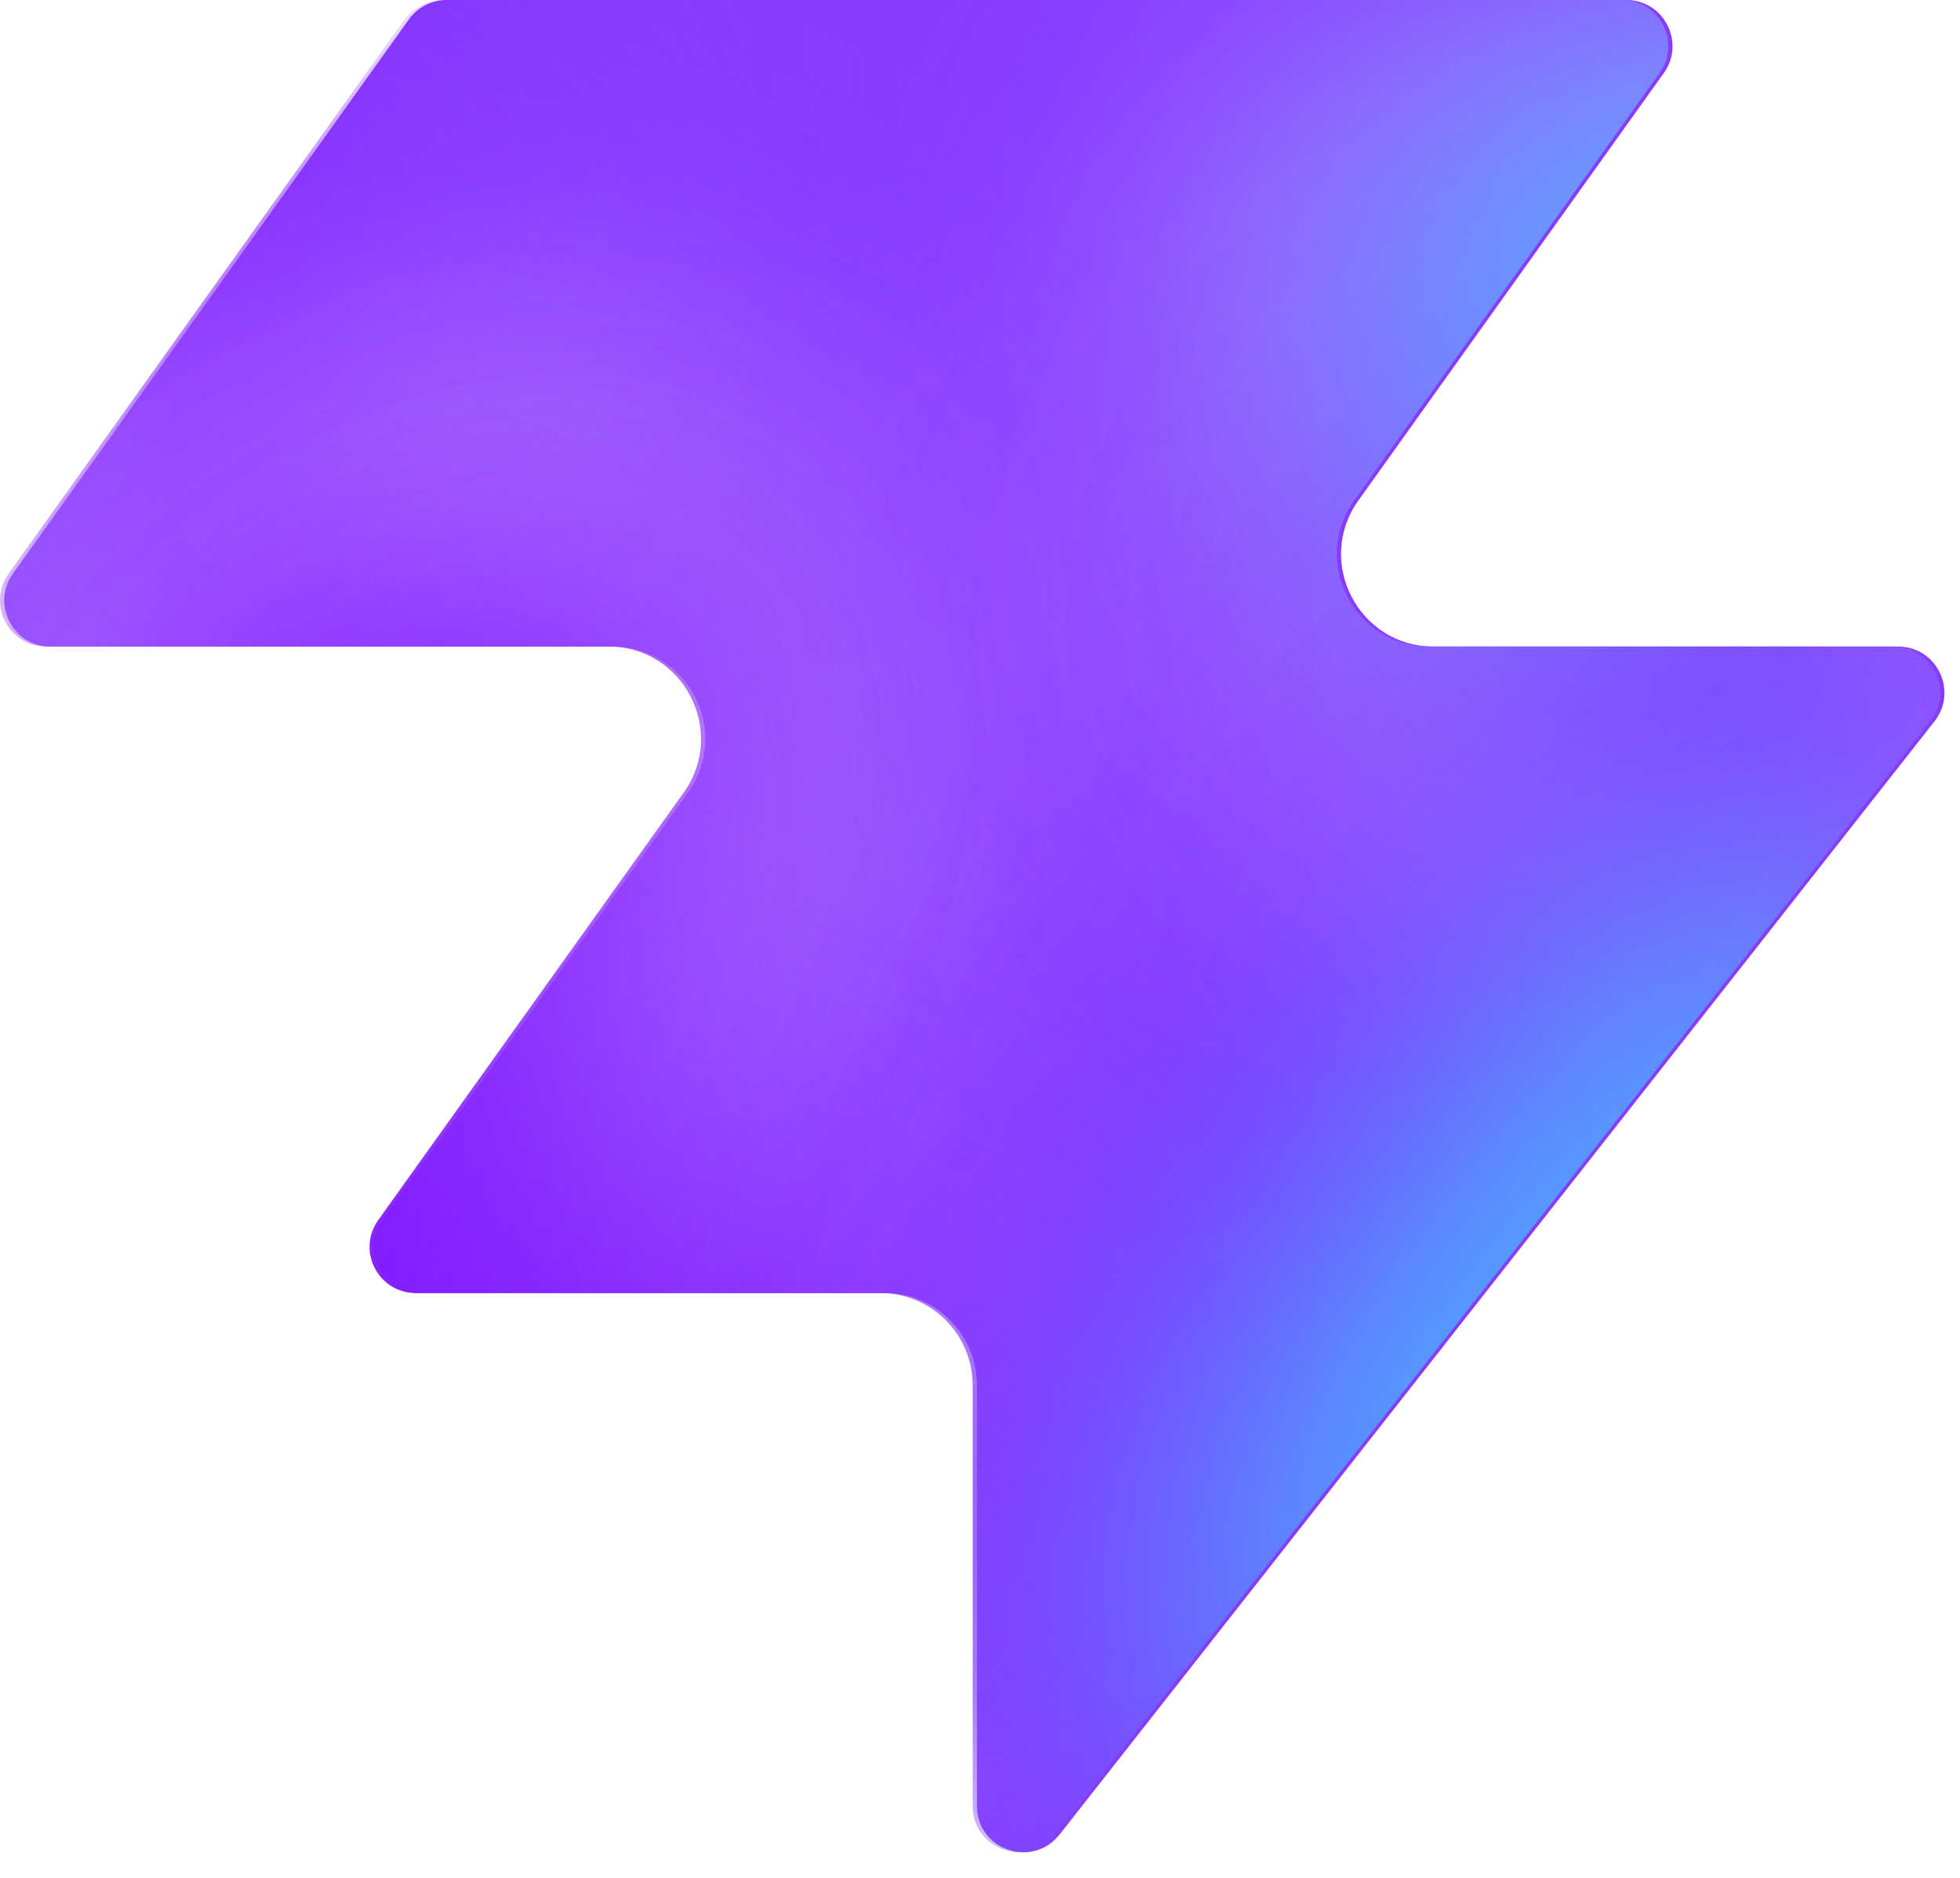
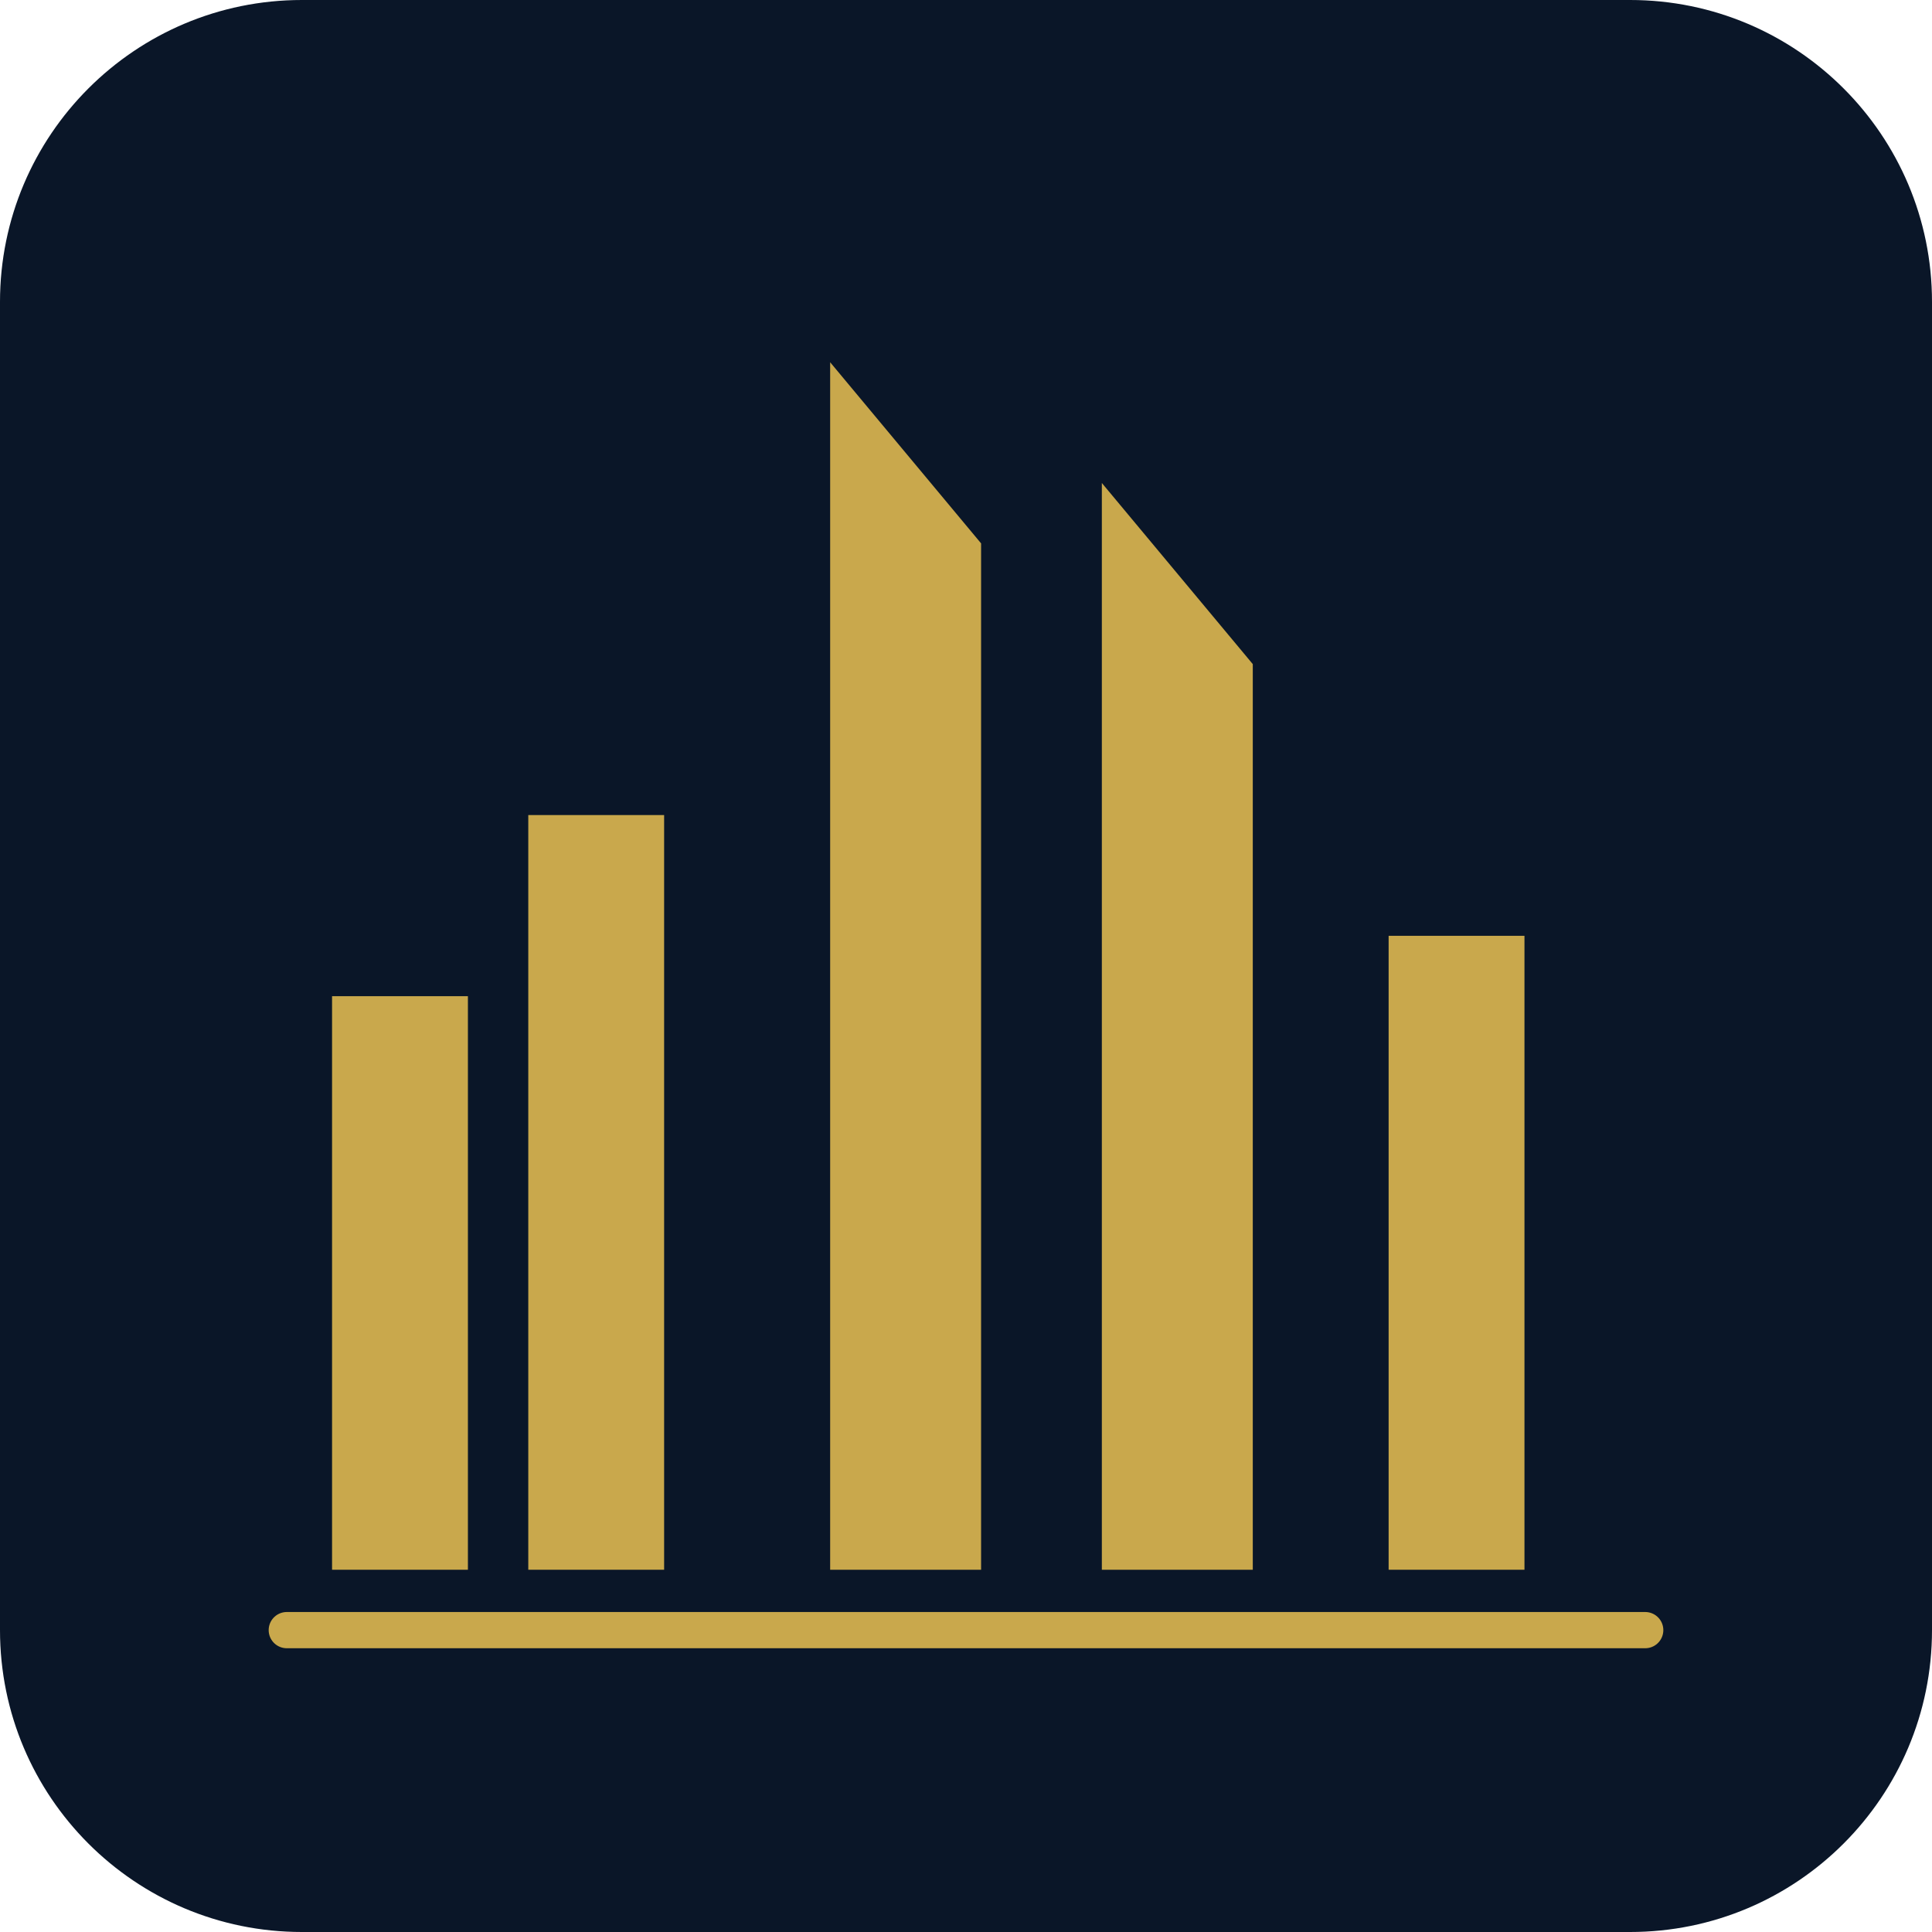
- <svg xmlns="http://www.w3.org/2000/svg" width="48" height="46" fill="none" viewBox="0 0 48 46">
-   <path fill="#863bff" d="M25.946 44.938c-.664.845-2.021.375-2.021-.698V33.937a2.26 2.26 0 0 0-2.262-2.262H10.287c-.92 0-1.456-1.04-.92-1.788l7.48-10.471c1.07-1.497 0-3.578-1.842-3.578H1.237c-.92 0-1.456-1.04-.92-1.788L10.013.474c.214-.297.556-.474.92-.474h28.894c.92 0 1.456 1.04.92 1.788l-7.48 10.471c-1.07 1.498 0 3.579 1.842 3.579h11.377c.943 0 1.473 1.088.89 1.83L25.947 44.94z" style="fill:#863bff;fill:color(display-p3 .525 .23 1);fill-opacity:1" />
-   <mask id="a" width="48" height="46" x="0" y="0" maskUnits="userSpaceOnUse" style="mask-type:alpha">
-     <path fill="#000" d="M25.842 44.938c-.664.844-2.021.375-2.021-.698V33.937a2.26 2.26 0 0 0-2.262-2.262H10.183c-.92 0-1.456-1.04-.92-1.788l7.48-10.471c1.07-1.498 0-3.579-1.842-3.579H1.133c-.92 0-1.456-1.04-.92-1.787L9.91.473c.214-.297.556-.474.92-.474h28.894c.92 0 1.456 1.04.92 1.788l-7.48 10.471c-1.07 1.498 0 3.578 1.842 3.578h11.377c.943 0 1.473 1.088.89 1.832L25.843 44.94z" style="fill:#000;fill-opacity:1" />
-   </mask>
-   <g mask="url(#a)">
-     <g filter="url(#b)">
-       <ellipse cx="5.508" cy="14.704" fill="#ede6ff" rx="5.508" ry="14.704" style="fill:#ede6ff;fill:color(display-p3 .927 .903 1);fill-opacity:1" transform="matrix(.00324 1 1 -.00324 -4.47 31.516)" />
-     </g>
-     <g filter="url(#c)">
-       <ellipse cx="10.399" cy="29.851" fill="#ede6ff" rx="10.399" ry="29.851" style="fill:#ede6ff;fill:color(display-p3 .927 .903 1);fill-opacity:1" transform="matrix(.00324 1 1 -.00324 -39.328 7.883)" />
-     </g>
-     <g filter="url(#d)">
-       <ellipse cx="5.508" cy="30.487" fill="#7e14ff" rx="5.508" ry="30.487" style="fill:#7e14ff;fill:color(display-p3 .492 .077 1);fill-opacity:1" transform="rotate(89.814 -25.913 -14.639)scale(1 -1)" />
-     </g>
-     <g filter="url(#e)">
-       <ellipse cx="5.508" cy="30.599" fill="#7e14ff" rx="5.508" ry="30.599" style="fill:#7e14ff;fill:color(display-p3 .492 .077 1);fill-opacity:1" transform="rotate(89.814 -32.644 -3.334)scale(1 -1)" />
-     </g>
-     <g filter="url(#f)">
-       <ellipse cx="5.508" cy="30.599" fill="#7e14ff" rx="5.508" ry="30.599" style="fill:#7e14ff;fill:color(display-p3 .492 .077 1);fill-opacity:1" transform="matrix(.00324 1 1 -.00324 -34.34 30.47)" />
-     </g>
-     <g filter="url(#g)">
-       <ellipse cx="14.072" cy="22.078" fill="#ede6ff" rx="14.072" ry="22.078" style="fill:#ede6ff;fill:color(display-p3 .927 .903 1);fill-opacity:1" transform="rotate(93.35 24.506 48.493)scale(-1 1)" />
-     </g>
-     <g filter="url(#h)">
-       <ellipse cx="3.47" cy="21.501" fill="#7e14ff" rx="3.47" ry="21.501" style="fill:#7e14ff;fill:color(display-p3 .492 .077 1);fill-opacity:1" transform="rotate(89.009 28.708 47.59)scale(-1 1)" />
-     </g>
-     <g filter="url(#i)">
-       <ellipse cx="3.47" cy="21.501" fill="#7e14ff" rx="3.47" ry="21.501" style="fill:#7e14ff;fill:color(display-p3 .492 .077 1);fill-opacity:1" transform="rotate(89.009 28.708 47.59)scale(-1 1)" />
-     </g>
-     <g filter="url(#j)">
-       <ellipse cx=".387" cy="8.972" fill="#7e14ff" rx="4.407" ry="29.108" style="fill:#7e14ff;fill:color(display-p3 .492 .077 1);fill-opacity:1" transform="rotate(39.51 .387 8.972)" />
-     </g>
-     <g filter="url(#k)">
-       <ellipse cx="47.523" cy="-6.092" fill="#7e14ff" rx="4.407" ry="29.108" style="fill:#7e14ff;fill:color(display-p3 .492 .077 1);fill-opacity:1" transform="rotate(37.892 47.523 -6.092)" />
-     </g>
-     <g filter="url(#l)">
-       <ellipse cx="41.412" cy="6.333" fill="#47bfff" rx="5.971" ry="9.665" style="fill:#47bfff;fill:color(display-p3 .28 .748 1);fill-opacity:1" transform="rotate(37.892 41.412 6.333)" />
-     </g>
-     <g filter="url(#m)">
-       <ellipse cx="-1.879" cy="38.332" fill="#7e14ff" rx="4.407" ry="29.108" style="fill:#7e14ff;fill:color(display-p3 .492 .077 1);fill-opacity:1" transform="rotate(37.892 -1.88 38.332)" />
-     </g>
-     <g filter="url(#n)">
-       <ellipse cx="-1.879" cy="38.332" fill="#7e14ff" rx="4.407" ry="29.108" style="fill:#7e14ff;fill:color(display-p3 .492 .077 1);fill-opacity:1" transform="rotate(37.892 -1.88 38.332)" />
-     </g>
-     <g filter="url(#o)">
-       <ellipse cx="35.651" cy="29.907" fill="#7e14ff" rx="4.407" ry="29.108" style="fill:#7e14ff;fill:color(display-p3 .492 .077 1);fill-opacity:1" transform="rotate(37.892 35.651 29.907)" />
-     </g>
-     <g filter="url(#p)">
-       <ellipse cx="38.418" cy="32.4" fill="#47bfff" rx="5.971" ry="15.297" style="fill:#47bfff;fill:color(display-p3 .28 .748 1);fill-opacity:1" transform="rotate(37.892 38.418 32.4)" />
-     </g>
-   </g>
-   <defs>
-     <filter id="b" width="60.045" height="41.654" x="-19.77" y="16.149" color-interpolation-filters="sRGB" filterUnits="userSpaceOnUse">
-       <feFlood flood-opacity="0" result="BackgroundImageFix" />
-       <feBlend in="SourceGraphic" in2="BackgroundImageFix" result="shape" />
-       <feGaussianBlur result="effect1_foregroundBlur_2002_17158" stdDeviation="7.659" />
-     </filter>
-     <filter id="c" width="90.34" height="51.437" x="-54.613" y="-7.533" color-interpolation-filters="sRGB" filterUnits="userSpaceOnUse">
-       <feFlood flood-opacity="0" result="BackgroundImageFix" />
-       <feBlend in="SourceGraphic" in2="BackgroundImageFix" result="shape" />
-       <feGaussianBlur result="effect1_foregroundBlur_2002_17158" stdDeviation="7.659" />
-     </filter>
-     <filter id="d" width="79.355" height="29.4" x="-49.64" y="2.03" color-interpolation-filters="sRGB" filterUnits="userSpaceOnUse">
-       <feFlood flood-opacity="0" result="BackgroundImageFix" />
-       <feBlend in="SourceGraphic" in2="BackgroundImageFix" result="shape" />
-       <feGaussianBlur result="effect1_foregroundBlur_2002_17158" stdDeviation="4.596" />
-     </filter>
-     <filter id="e" width="79.579" height="29.4" x="-45.045" y="20.029" color-interpolation-filters="sRGB" filterUnits="userSpaceOnUse">
-       <feFlood flood-opacity="0" result="BackgroundImageFix" />
-       <feBlend in="SourceGraphic" in2="BackgroundImageFix" result="shape" />
-       <feGaussianBlur result="effect1_foregroundBlur_2002_17158" stdDeviation="4.596" />
-     </filter>
-     <filter id="f" width="79.579" height="29.4" x="-43.513" y="21.178" color-interpolation-filters="sRGB" filterUnits="userSpaceOnUse">
-       <feFlood flood-opacity="0" result="BackgroundImageFix" />
-       <feBlend in="SourceGraphic" in2="BackgroundImageFix" result="shape" />
-       <feGaussianBlur result="effect1_foregroundBlur_2002_17158" stdDeviation="4.596" />
-     </filter>
-     <filter id="g" width="74.749" height="58.852" x="15.756" y="-17.901" color-interpolation-filters="sRGB" filterUnits="userSpaceOnUse">
-       <feFlood flood-opacity="0" result="BackgroundImageFix" />
-       <feBlend in="SourceGraphic" in2="BackgroundImageFix" result="shape" />
-       <feGaussianBlur result="effect1_foregroundBlur_2002_17158" stdDeviation="7.659" />
-     </filter>
-     <filter id="h" width="61.377" height="25.362" x="23.548" y="2.284" color-interpolation-filters="sRGB" filterUnits="userSpaceOnUse">
-       <feFlood flood-opacity="0" result="BackgroundImageFix" />
-       <feBlend in="SourceGraphic" in2="BackgroundImageFix" result="shape" />
-       <feGaussianBlur result="effect1_foregroundBlur_2002_17158" stdDeviation="4.596" />
-     </filter>
-     <filter id="i" width="61.377" height="25.362" x="23.548" y="2.284" color-interpolation-filters="sRGB" filterUnits="userSpaceOnUse">
-       <feFlood flood-opacity="0" result="BackgroundImageFix" />
-       <feBlend in="SourceGraphic" in2="BackgroundImageFix" result="shape" />
-       <feGaussianBlur result="effect1_foregroundBlur_2002_17158" stdDeviation="4.596" />
-     </filter>
-     <filter id="j" width="56.045" height="63.649" x="-27.636" y="-22.853" color-interpolation-filters="sRGB" filterUnits="userSpaceOnUse">
-       <feFlood flood-opacity="0" result="BackgroundImageFix" />
-       <feBlend in="SourceGraphic" in2="BackgroundImageFix" result="shape" />
-       <feGaussianBlur result="effect1_foregroundBlur_2002_17158" stdDeviation="4.596" />
-     </filter>
-     <filter id="k" width="54.814" height="64.646" x="20.116" y="-38.415" color-interpolation-filters="sRGB" filterUnits="userSpaceOnUse">
-       <feFlood flood-opacity="0" result="BackgroundImageFix" />
-       <feBlend in="SourceGraphic" in2="BackgroundImageFix" result="shape" />
-       <feGaussianBlur result="effect1_foregroundBlur_2002_17158" stdDeviation="4.596" />
-     </filter>
-     <filter id="l" width="33.541" height="35.313" x="24.641" y="-11.323" color-interpolation-filters="sRGB" filterUnits="userSpaceOnUse">
-       <feFlood flood-opacity="0" result="BackgroundImageFix" />
-       <feBlend in="SourceGraphic" in2="BackgroundImageFix" result="shape" />
-       <feGaussianBlur result="effect1_foregroundBlur_2002_17158" stdDeviation="4.596" />
-     </filter>
-     <filter id="m" width="54.814" height="64.646" x="-29.286" y="6.009" color-interpolation-filters="sRGB" filterUnits="userSpaceOnUse">
-       <feFlood flood-opacity="0" result="BackgroundImageFix" />
-       <feBlend in="SourceGraphic" in2="BackgroundImageFix" result="shape" />
-       <feGaussianBlur result="effect1_foregroundBlur_2002_17158" stdDeviation="4.596" />
-     </filter>
-     <filter id="n" width="54.814" height="64.646" x="-29.286" y="6.009" color-interpolation-filters="sRGB" filterUnits="userSpaceOnUse">
-       <feFlood flood-opacity="0" result="BackgroundImageFix" />
-       <feBlend in="SourceGraphic" in2="BackgroundImageFix" result="shape" />
-       <feGaussianBlur result="effect1_foregroundBlur_2002_17158" stdDeviation="4.596" />
-     </filter>
-     <filter id="o" width="54.814" height="64.646" x="8.244" y="-2.416" color-interpolation-filters="sRGB" filterUnits="userSpaceOnUse">
-       <feFlood flood-opacity="0" result="BackgroundImageFix" />
-       <feBlend in="SourceGraphic" in2="BackgroundImageFix" result="shape" />
-       <feGaussianBlur result="effect1_foregroundBlur_2002_17158" stdDeviation="4.596" />
-     </filter>
-     <filter id="p" width="39.409" height="43.623" x="18.713" y="10.588" color-interpolation-filters="sRGB" filterUnits="userSpaceOnUse">
-       <feFlood flood-opacity="0" result="BackgroundImageFix" />
-       <feBlend in="SourceGraphic" in2="BackgroundImageFix" result="shape" />
-       <feGaussianBlur result="effect1_foregroundBlur_2002_17158" stdDeviation="4.596" />
-     </filter>
-   </defs>
+ <svg xmlns="http://www.w3.org/2000/svg" viewBox="0 0 64 64" fill="none">
+   <rect width="64" height="64" rx="10" fill="#0a1628" />
+   <path fill="#c9a84c" d="M11 33h4.5v19H11V33z" />
+   <path fill="#c9a84c" d="M17.5 27h4.5v25h-4.5V27z" />
+   <path fill="#c9a84c" d="M27.5 12 32.5 18v34h-5V12z" />
+   <path fill="#c9a84c" d="M36.5 16 41.5 22v30h-5V16z" />
+   <path fill="#c9a84c" d="M46 31h4.5v21H46V31z" />
+   <path stroke="#c9a84c" stroke-width="1.2" stroke-linecap="round" d="M9.5 54h45" />
</svg>
